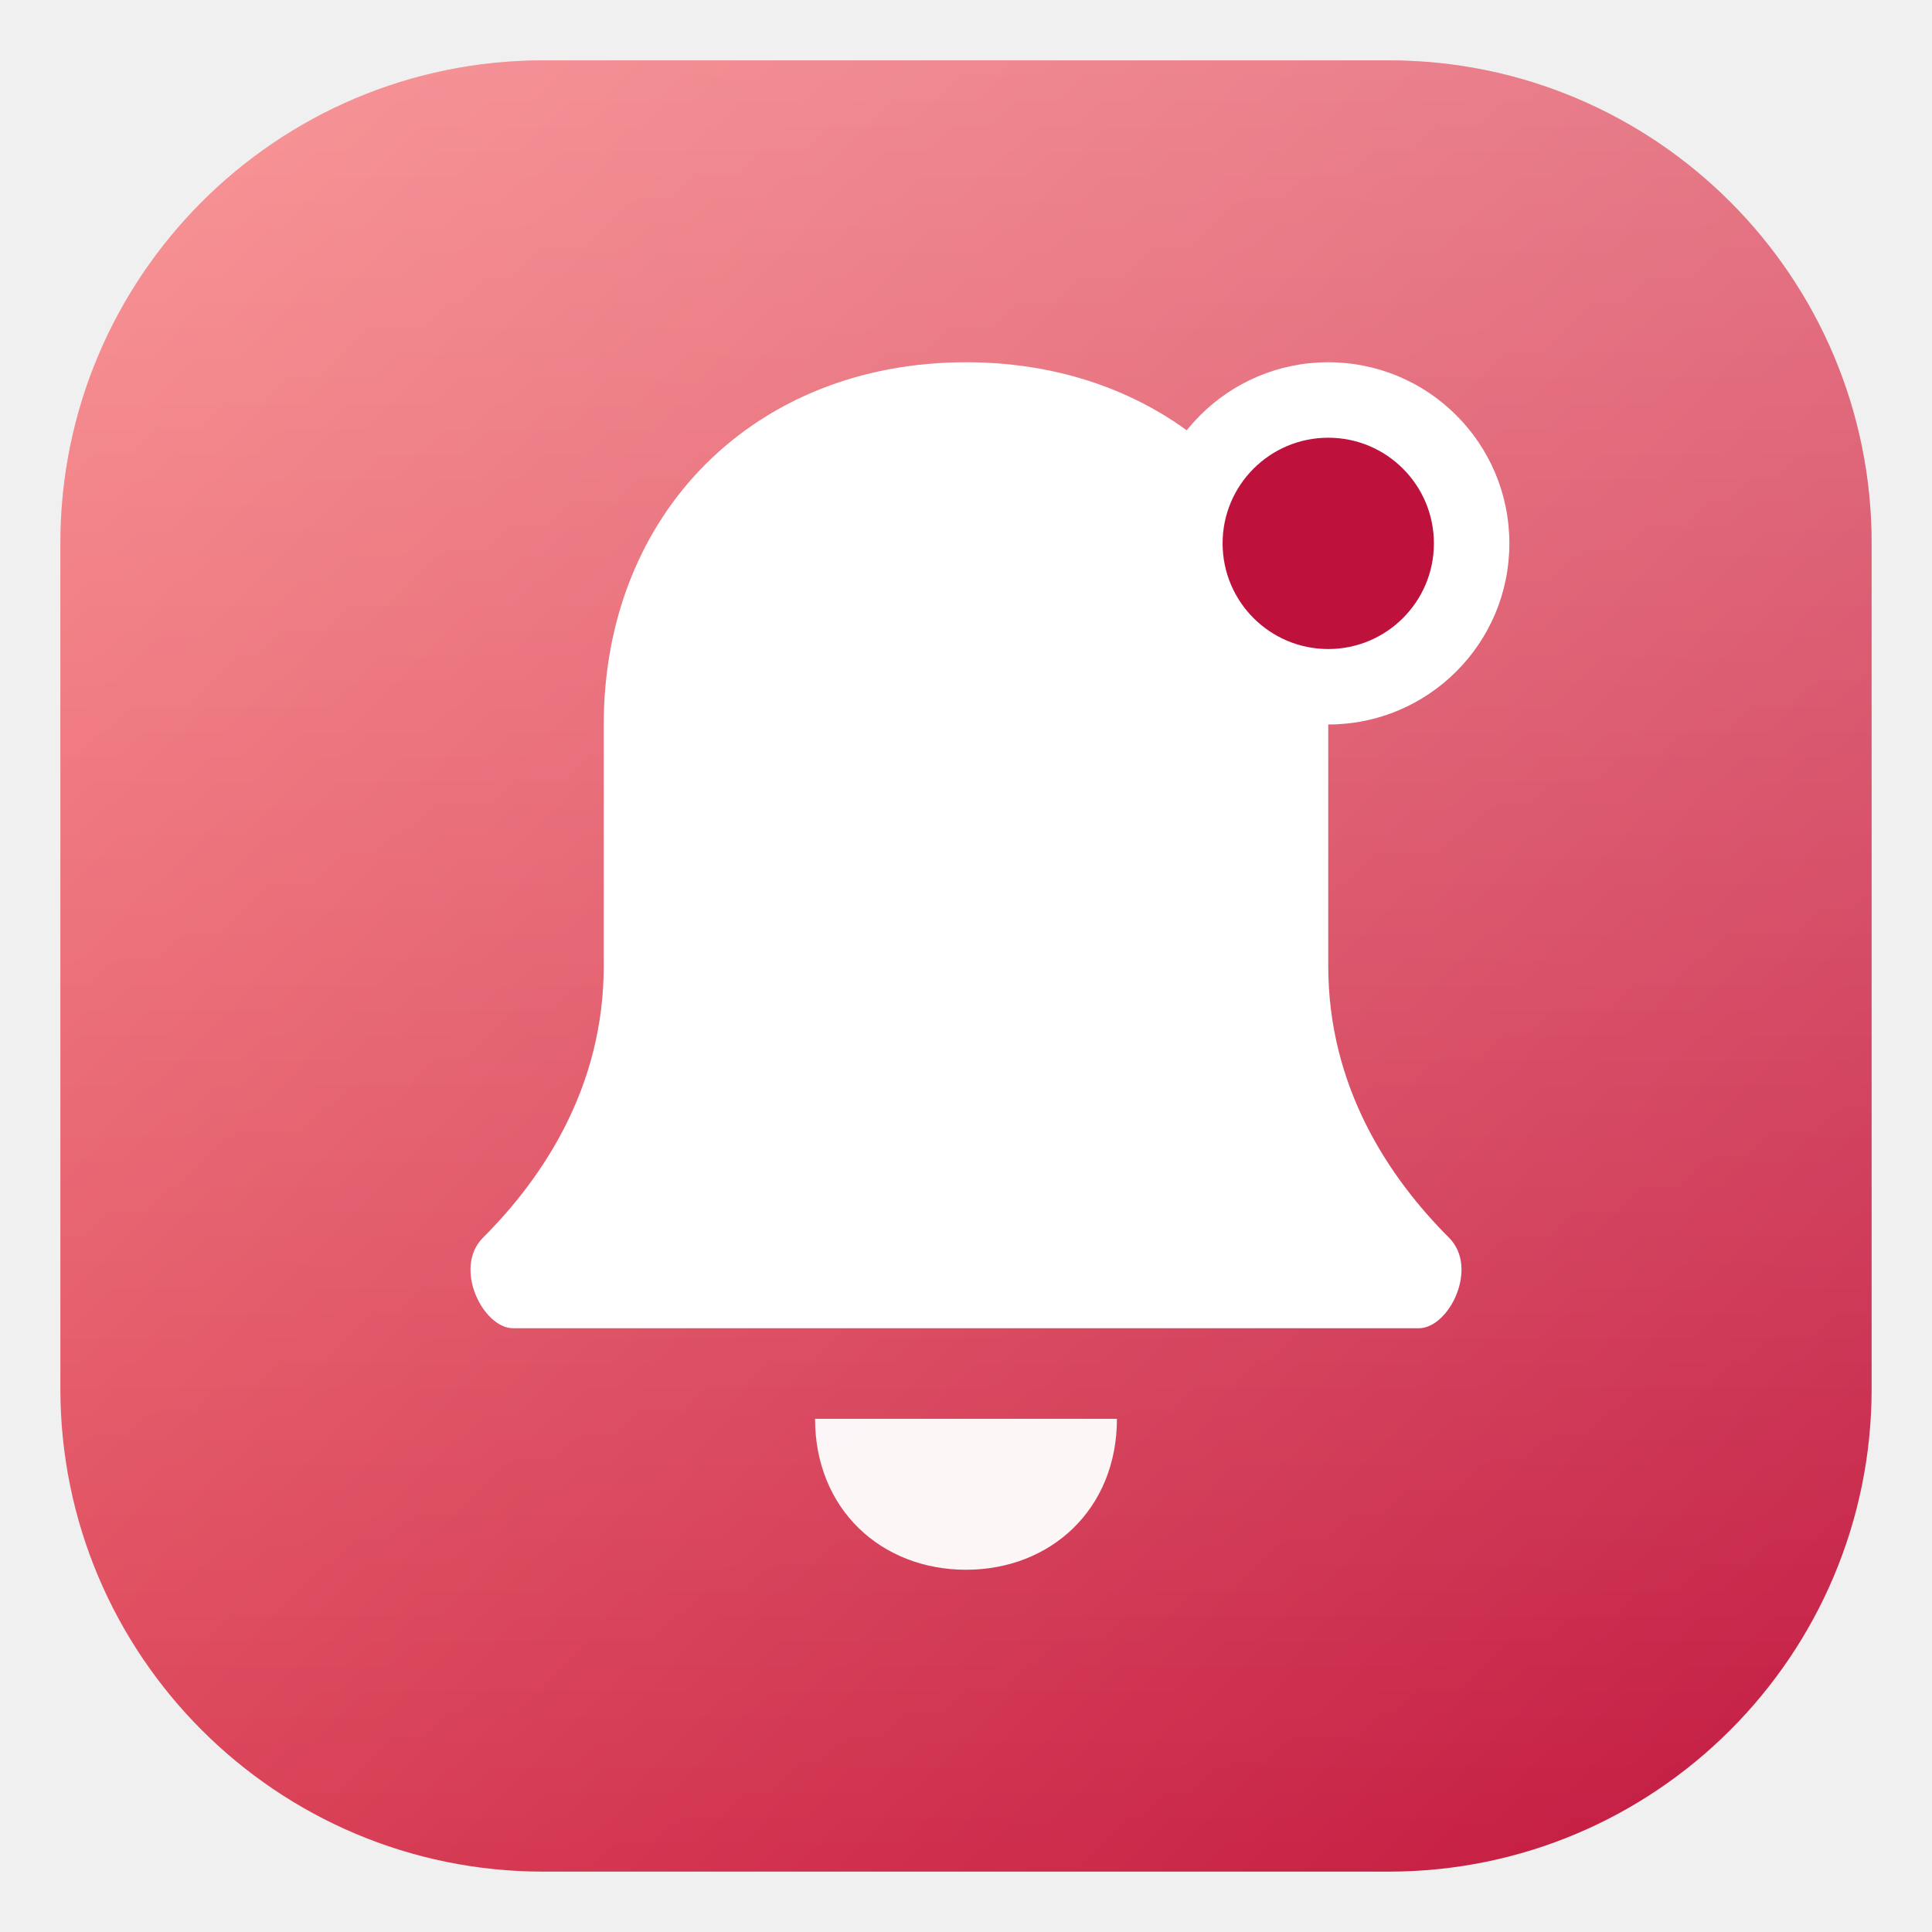
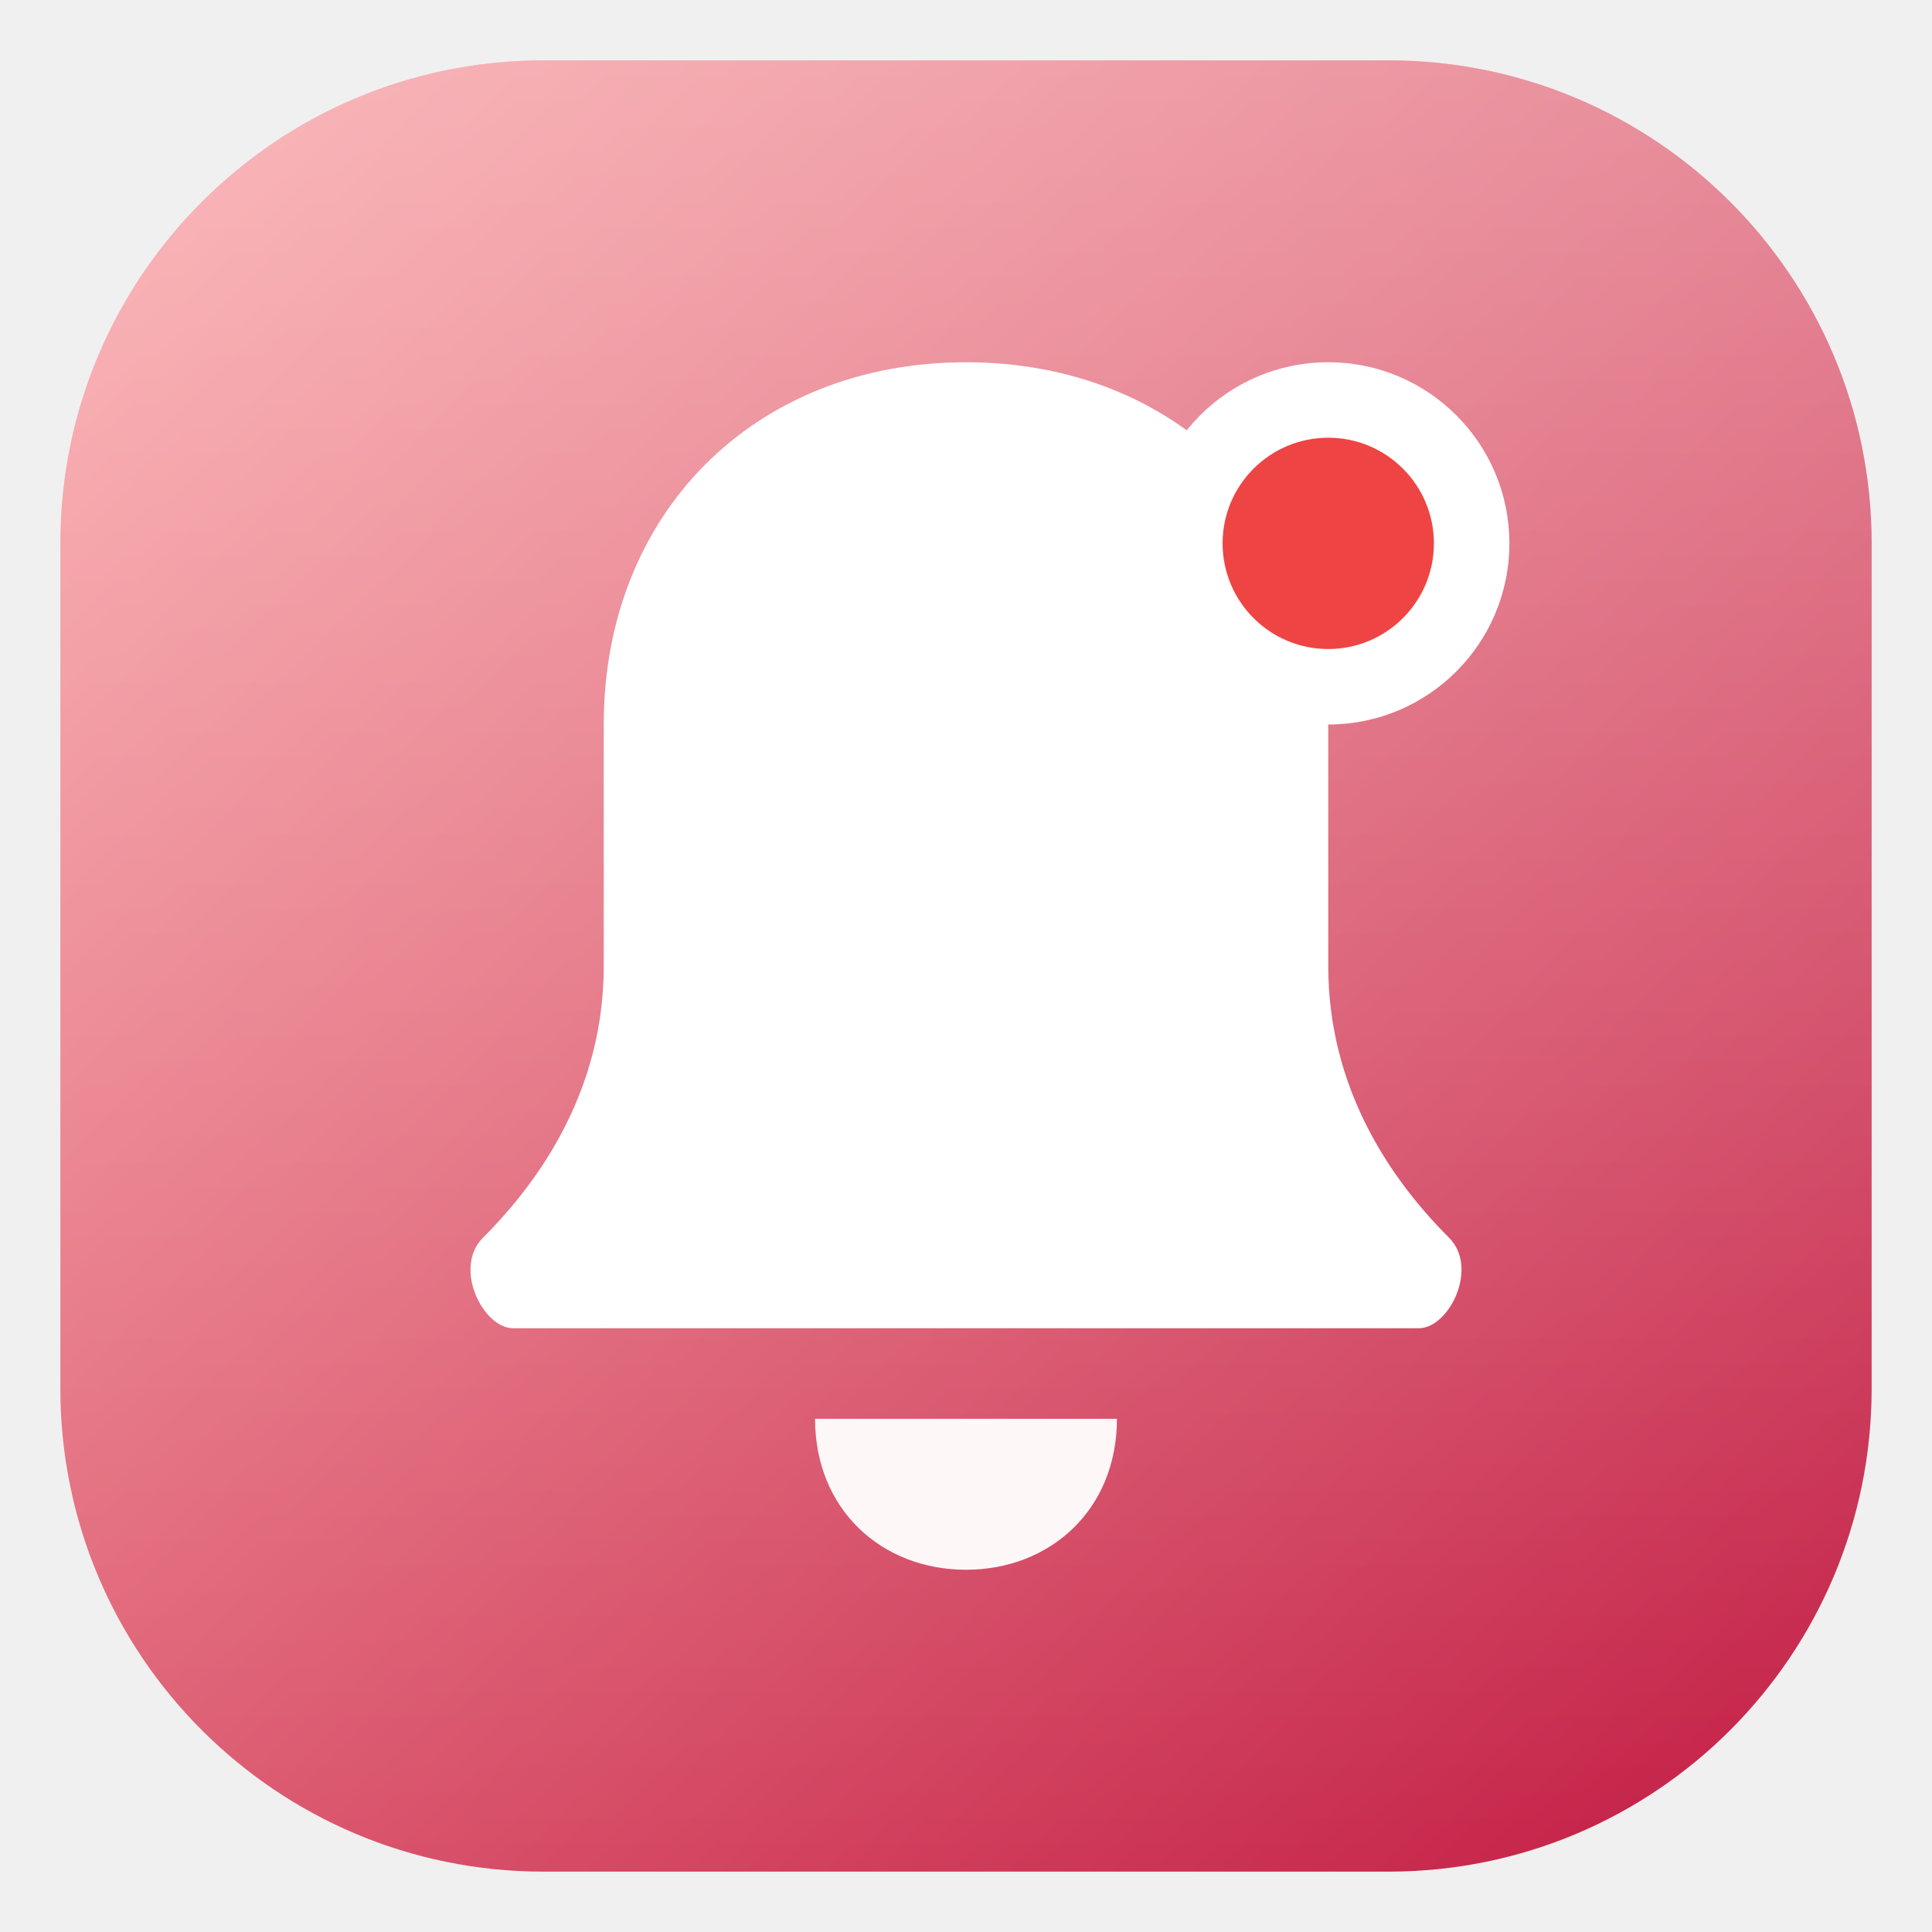
<svg xmlns="http://www.w3.org/2000/svg" width="64" height="64" viewBox="0 0 64 64" fill="none">
  <defs>
    <linearGradient id="g-notifications" x1="0" y1="0" x2="64" y2="64" gradientUnits="userSpaceOnUse">
-       <stop offset="0" stop-color="#F87171" />
+       <stop offset="0" stop-color="#FCA5A5" />
      <stop offset="1" stop-color="#BE123C" />
    </linearGradient>
    <linearGradient id="shine-notifications" x1="0" y1="0" x2="0" y2="64" gradientUnits="userSpaceOnUse">
      <stop offset="0" stop-color="#FFFFFF" stop-opacity="0.30" />
      <stop offset="1" stop-color="#FFFFFF" stop-opacity="0" />
    </linearGradient>
  </defs>
  <rect x="2" y="2" width="60" height="60" rx="16" fill="url(#g-notifications)" />
  <rect x="2" y="2" width="60" height="60" rx="16" fill="url(#shine-notifications)" />
  <path d="M32 12 C25 12 20 17 20 24 V32 C20 36 18 39 16 41 C15 42 16 44 17 44 H47 C48 44 49 42 48 41 C46 39 44 36 44 32 V24 C44 17 39 12 32 12 Z" fill="#FFFFFF" />
  <path d="M27 47 C27 50 29.2 52 32 52 C34.8 52 37 50 37 47 Z" fill="#FFFFFF" opacity="0.95" />
  <circle cx="44" cy="18" r="6" fill="#FFFFFF" />
-   <circle cx="44" cy="18" r="3.5" fill="#BE123C" />
+   <circle cx="44" cy="18" r="3.5" fill="#EF4444" />
</svg>
